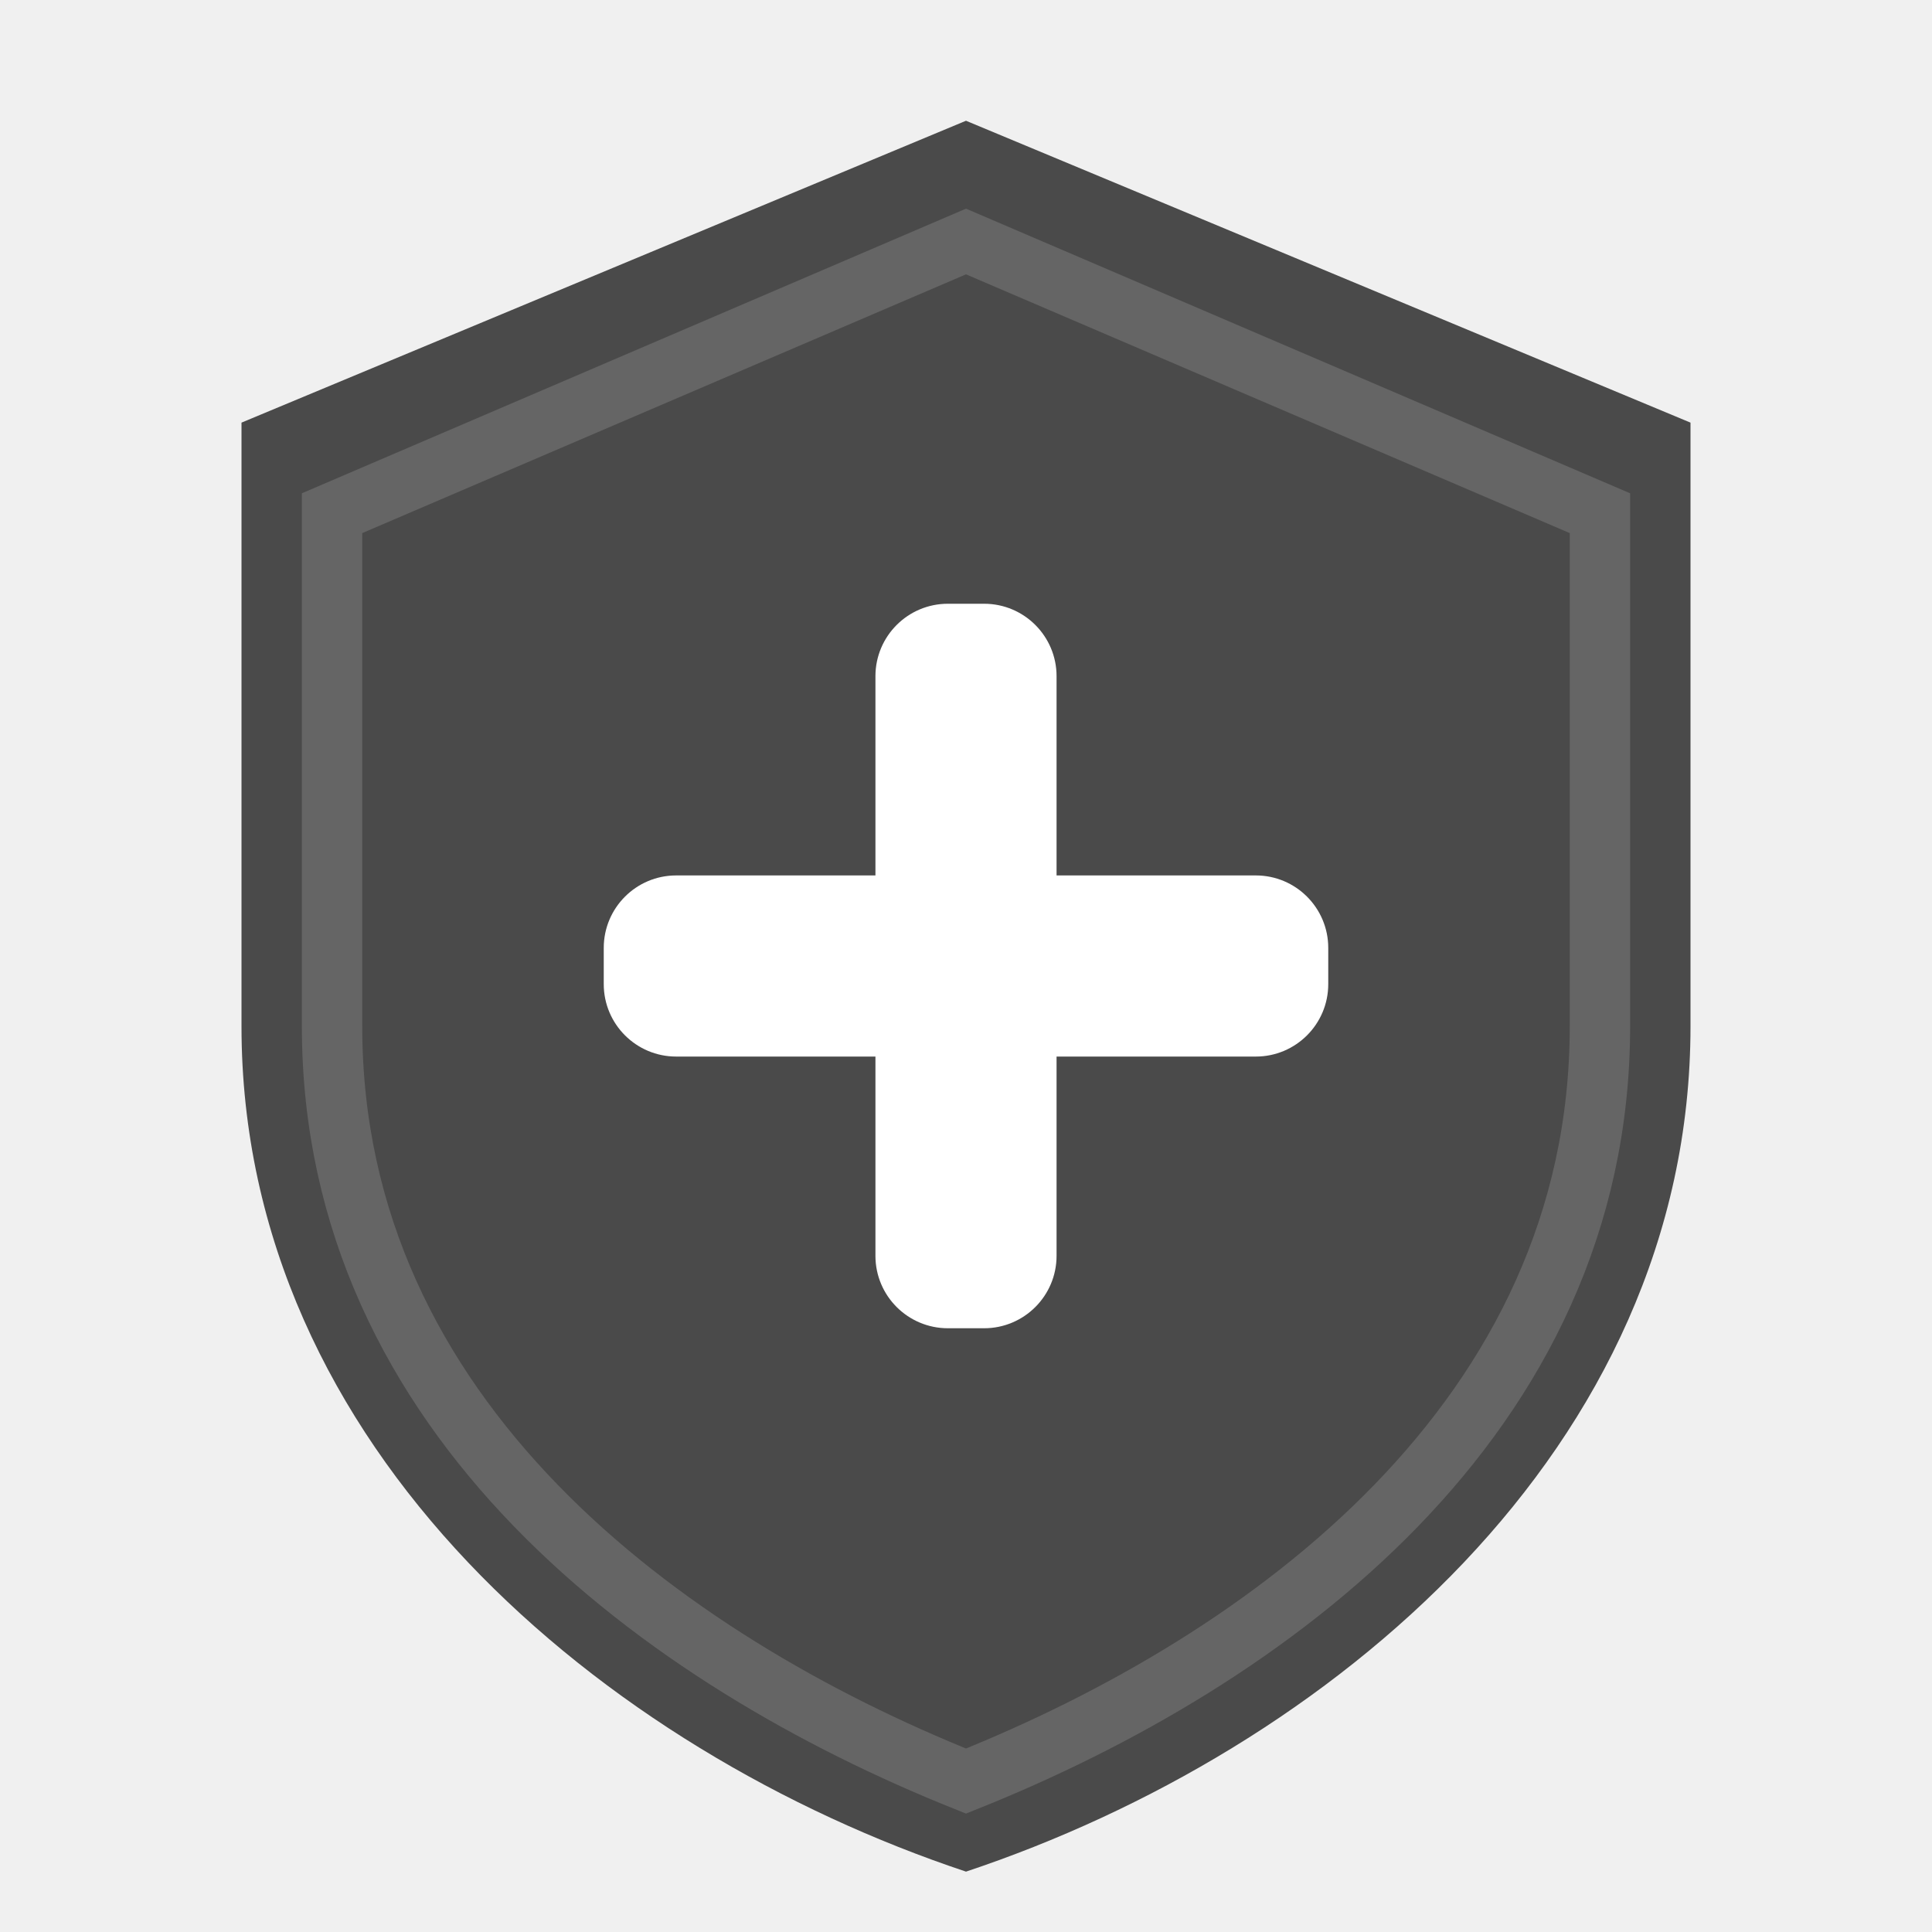
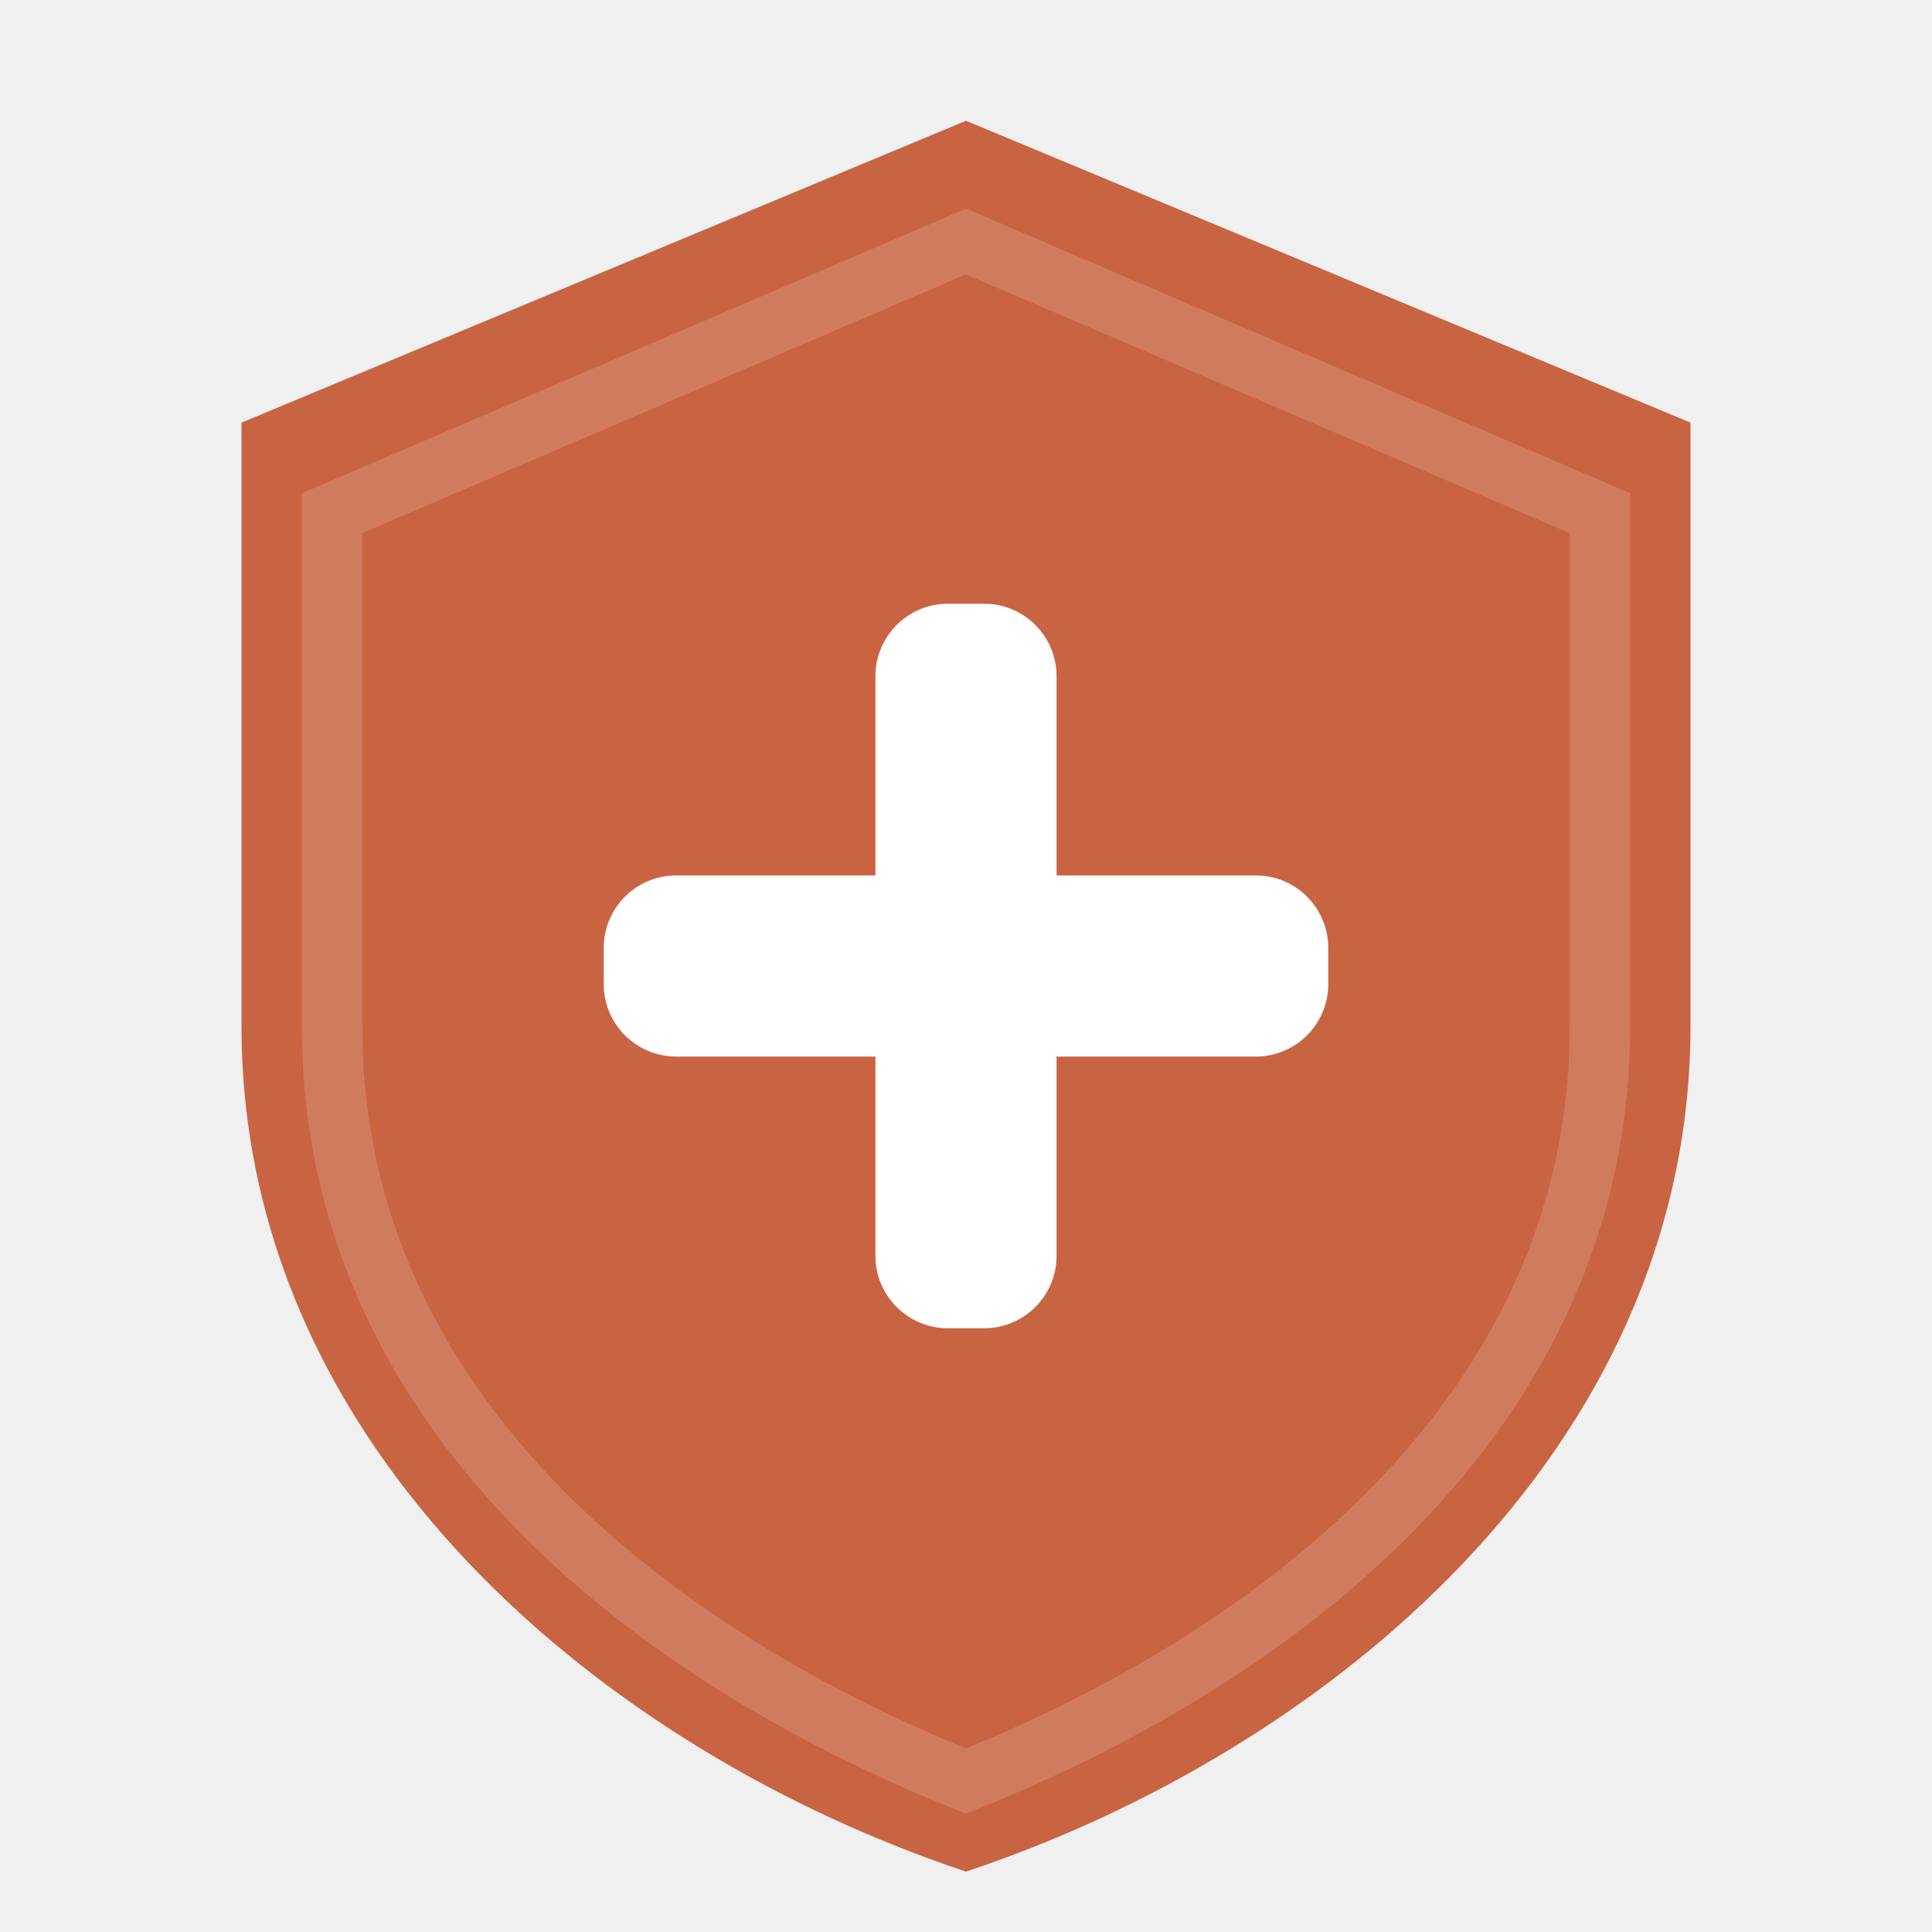
<svg xmlns="http://www.w3.org/2000/svg" viewBox="0 0 32 32">
-   <path d="M16 2 L28 7 L28 17 C28 24 22 29 16 31 C10 29 4 24 4 17 L4 7 Z" fill="#4a4a4a" />
+   <path d="M16 2 L28 7 L28 17 C28 24 22 29 16 31 C10 29 4 24 4 17 L4 7 Z" fill="#c96442" />
  <path d="M16 4 L26.5 8.5 L26.5 17 C26.5 23.5 21 27.5 16 29.5 C11 27.5 5.5 23.5 5.5 17 L5.5 8.5 Z" fill="none" stroke="rgba(255,255,255,0.15)" stroke-width="1" />
  <rect x="14.5" y="10" width="3" height="12" rx="1.2" fill="white" />
  <rect x="10" y="14.5" width="12" height="3" rx="1.2" fill="white" />
</svg>
